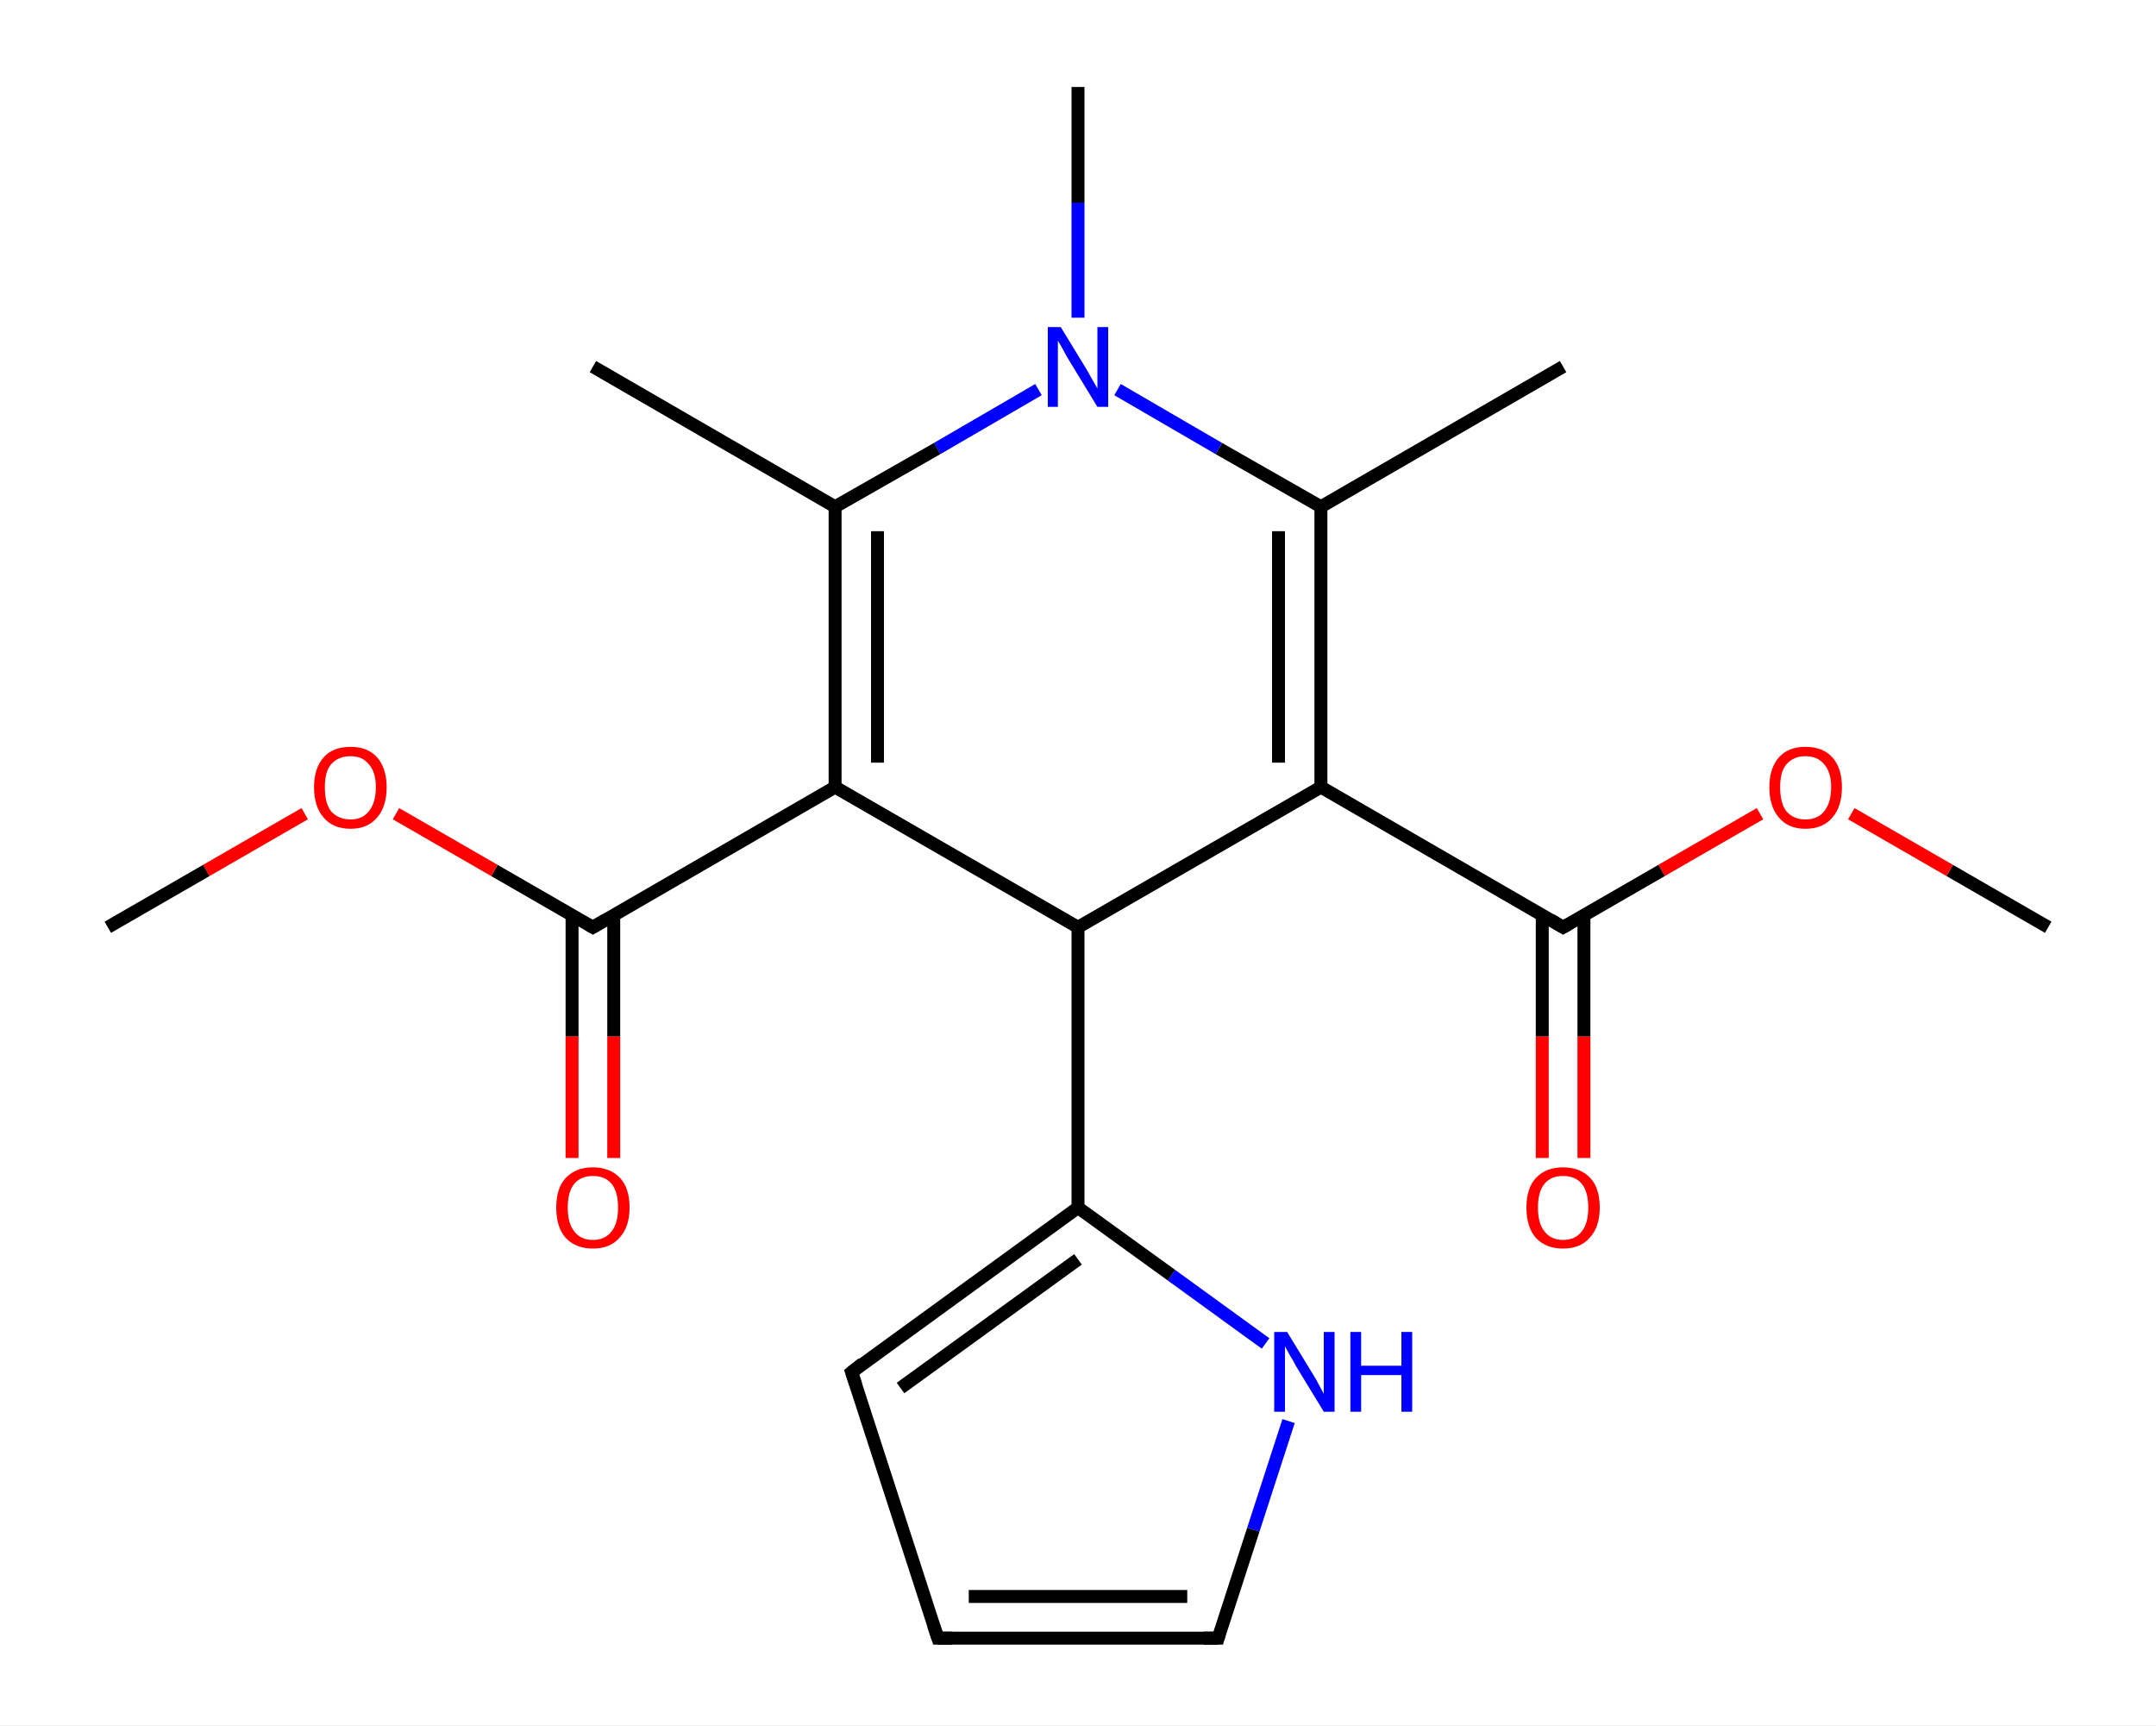
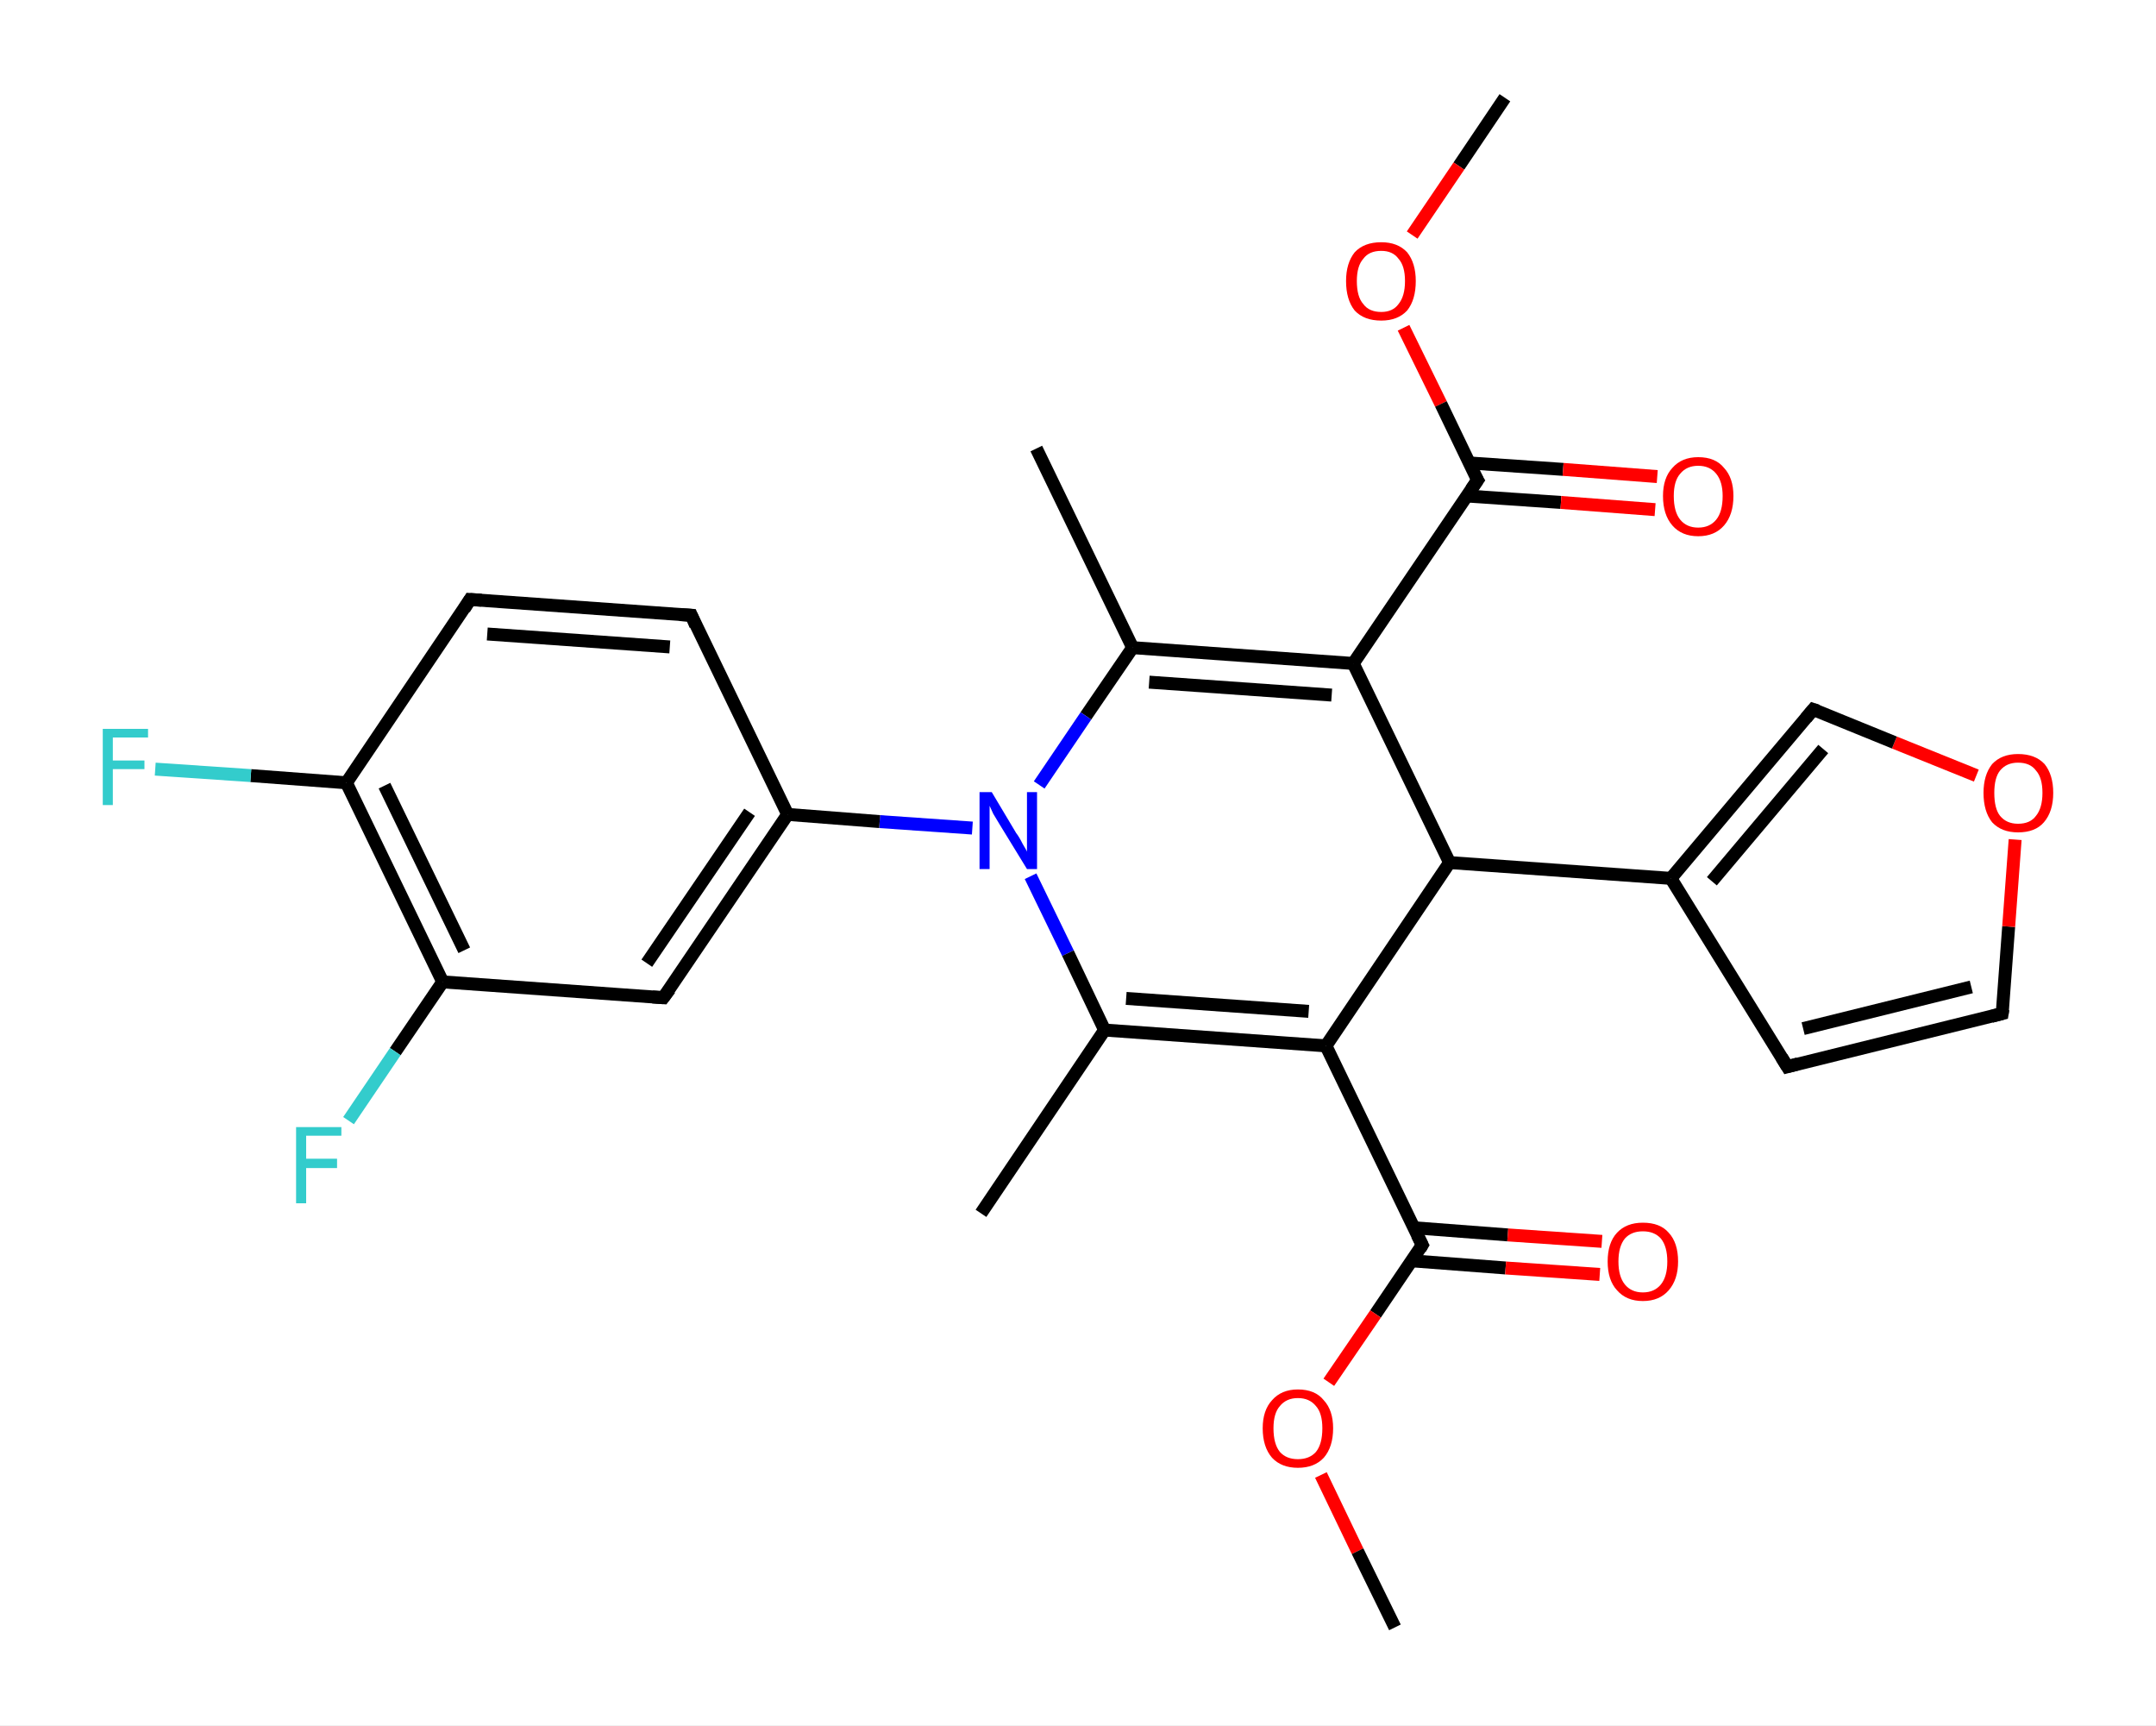
<svg xmlns="http://www.w3.org/2000/svg" version="1.1" baseProfile="full" xml:space="preserve" viewBox="0 0 300 240" width="300" height="240" preserveAspectRatio="xMidYMid meet">
  <rect style="opacity:1.0;fill:#FFFFFF;stroke:none" width="300.0" height="240.0" x="0.0" y="0.0"> </rect>
-   <path class="bond-0 atom-0 atom-1" d="M 285.0,129.0 L 271.3,121.1" style="fill:none;fill-rule:evenodd;stroke:#000000;stroke-width:1.8px;stroke-linecap:butt;stroke-linejoin:miter;stroke-opacity:1" />
-   <path class="bond-0 atom-0 atom-1" d="M 271.3,121.1 L 257.6,113.2" style="fill:none;fill-rule:evenodd;stroke:#FF0000;stroke-width:1.8px;stroke-linecap:butt;stroke-linejoin:miter;stroke-opacity:1" />
-   <path class="bond-1 atom-1 atom-2" d="M 244.9,113.2 L 231.2,121.1" style="fill:none;fill-rule:evenodd;stroke:#FF0000;stroke-width:1.8px;stroke-linecap:butt;stroke-linejoin:miter;stroke-opacity:1" />
-   <path class="bond-1 atom-1 atom-2" d="M 231.2,121.1 L 217.5,129.0" style="fill:none;fill-rule:evenodd;stroke:#000000;stroke-width:1.8px;stroke-linecap:butt;stroke-linejoin:miter;stroke-opacity:1" />
-   <path class="bond-2 atom-2 atom-3" d="M 214.6,127.3 L 214.6,144.2" style="fill:none;fill-rule:evenodd;stroke:#000000;stroke-width:1.8px;stroke-linecap:butt;stroke-linejoin:miter;stroke-opacity:1" />
-   <path class="bond-2 atom-2 atom-3" d="M 214.6,144.2 L 214.6,161.1" style="fill:none;fill-rule:evenodd;stroke:#FF0000;stroke-width:1.8px;stroke-linecap:butt;stroke-linejoin:miter;stroke-opacity:1" />
-   <path class="bond-2 atom-2 atom-3" d="M 220.4,127.3 L 220.4,144.2" style="fill:none;fill-rule:evenodd;stroke:#000000;stroke-width:1.8px;stroke-linecap:butt;stroke-linejoin:miter;stroke-opacity:1" />
-   <path class="bond-2 atom-2 atom-3" d="M 220.4,144.2 L 220.4,161.1" style="fill:none;fill-rule:evenodd;stroke:#FF0000;stroke-width:1.8px;stroke-linecap:butt;stroke-linejoin:miter;stroke-opacity:1" />
-   <path class="bond-3 atom-2 atom-4" d="M 217.5,129.0 L 183.8,109.5" style="fill:none;fill-rule:evenodd;stroke:#000000;stroke-width:1.8px;stroke-linecap:butt;stroke-linejoin:miter;stroke-opacity:1" />
-   <path class="bond-4 atom-4 atom-5" d="M 183.8,109.5 L 183.8,70.5" style="fill:none;fill-rule:evenodd;stroke:#000000;stroke-width:1.8px;stroke-linecap:butt;stroke-linejoin:miter;stroke-opacity:1" />
-   <path class="bond-4 atom-4 atom-5" d="M 177.9,106.1 L 177.9,73.9" style="fill:none;fill-rule:evenodd;stroke:#000000;stroke-width:1.8px;stroke-linecap:butt;stroke-linejoin:miter;stroke-opacity:1" />
-   <path class="bond-5 atom-5 atom-6" d="M 183.8,70.5 L 217.5,51.0" style="fill:none;fill-rule:evenodd;stroke:#000000;stroke-width:1.8px;stroke-linecap:butt;stroke-linejoin:miter;stroke-opacity:1" />
-   <path class="bond-6 atom-5 atom-7" d="M 183.8,70.5 L 169.6,62.4" style="fill:none;fill-rule:evenodd;stroke:#000000;stroke-width:1.8px;stroke-linecap:butt;stroke-linejoin:miter;stroke-opacity:1" />
-   <path class="bond-6 atom-5 atom-7" d="M 169.6,62.4 L 155.5,54.2" style="fill:none;fill-rule:evenodd;stroke:#0000FF;stroke-width:1.8px;stroke-linecap:butt;stroke-linejoin:miter;stroke-opacity:1" />
-   <path class="bond-7 atom-7 atom-8" d="M 150.0,44.2 L 150.0,28.2" style="fill:none;fill-rule:evenodd;stroke:#0000FF;stroke-width:1.8px;stroke-linecap:butt;stroke-linejoin:miter;stroke-opacity:1" />
-   <path class="bond-7 atom-7 atom-8" d="M 150.0,28.2 L 150.0,12.1" style="fill:none;fill-rule:evenodd;stroke:#000000;stroke-width:1.8px;stroke-linecap:butt;stroke-linejoin:miter;stroke-opacity:1" />
-   <path class="bond-8 atom-7 atom-9" d="M 144.5,54.2 L 130.4,62.4" style="fill:none;fill-rule:evenodd;stroke:#0000FF;stroke-width:1.8px;stroke-linecap:butt;stroke-linejoin:miter;stroke-opacity:1" />
-   <path class="bond-8 atom-7 atom-9" d="M 130.4,62.4 L 116.2,70.5" style="fill:none;fill-rule:evenodd;stroke:#000000;stroke-width:1.8px;stroke-linecap:butt;stroke-linejoin:miter;stroke-opacity:1" />
-   <path class="bond-9 atom-9 atom-10" d="M 116.2,70.5 L 82.5,51.0" style="fill:none;fill-rule:evenodd;stroke:#000000;stroke-width:1.8px;stroke-linecap:butt;stroke-linejoin:miter;stroke-opacity:1" />
-   <path class="bond-10 atom-9 atom-11" d="M 116.2,70.5 L 116.2,109.5" style="fill:none;fill-rule:evenodd;stroke:#000000;stroke-width:1.8px;stroke-linecap:butt;stroke-linejoin:miter;stroke-opacity:1" />
-   <path class="bond-10 atom-9 atom-11" d="M 122.1,73.9 L 122.1,106.1" style="fill:none;fill-rule:evenodd;stroke:#000000;stroke-width:1.8px;stroke-linecap:butt;stroke-linejoin:miter;stroke-opacity:1" />
-   <path class="bond-11 atom-11 atom-12" d="M 116.2,109.5 L 82.5,129.0" style="fill:none;fill-rule:evenodd;stroke:#000000;stroke-width:1.8px;stroke-linecap:butt;stroke-linejoin:miter;stroke-opacity:1" />
-   <path class="bond-12 atom-12 atom-13" d="M 79.6,127.3 L 79.6,144.2" style="fill:none;fill-rule:evenodd;stroke:#000000;stroke-width:1.8px;stroke-linecap:butt;stroke-linejoin:miter;stroke-opacity:1" />
-   <path class="bond-12 atom-12 atom-13" d="M 79.6,144.2 L 79.6,161.1" style="fill:none;fill-rule:evenodd;stroke:#FF0000;stroke-width:1.8px;stroke-linecap:butt;stroke-linejoin:miter;stroke-opacity:1" />
-   <path class="bond-12 atom-12 atom-13" d="M 85.4,127.3 L 85.4,144.2" style="fill:none;fill-rule:evenodd;stroke:#000000;stroke-width:1.8px;stroke-linecap:butt;stroke-linejoin:miter;stroke-opacity:1" />
-   <path class="bond-12 atom-12 atom-13" d="M 85.4,144.2 L 85.4,161.1" style="fill:none;fill-rule:evenodd;stroke:#FF0000;stroke-width:1.8px;stroke-linecap:butt;stroke-linejoin:miter;stroke-opacity:1" />
-   <path class="bond-13 atom-12 atom-14" d="M 82.5,129.0 L 68.8,121.1" style="fill:none;fill-rule:evenodd;stroke:#000000;stroke-width:1.8px;stroke-linecap:butt;stroke-linejoin:miter;stroke-opacity:1" />
-   <path class="bond-13 atom-12 atom-14" d="M 68.8,121.1 L 55.1,113.2" style="fill:none;fill-rule:evenodd;stroke:#FF0000;stroke-width:1.8px;stroke-linecap:butt;stroke-linejoin:miter;stroke-opacity:1" />
-   <path class="bond-14 atom-14 atom-15" d="M 42.4,113.2 L 28.7,121.1" style="fill:none;fill-rule:evenodd;stroke:#FF0000;stroke-width:1.8px;stroke-linecap:butt;stroke-linejoin:miter;stroke-opacity:1" />
-   <path class="bond-14 atom-14 atom-15" d="M 28.7,121.1 L 15.0,129.0" style="fill:none;fill-rule:evenodd;stroke:#000000;stroke-width:1.8px;stroke-linecap:butt;stroke-linejoin:miter;stroke-opacity:1" />
-   <path class="bond-15 atom-11 atom-16" d="M 116.2,109.5 L 150.0,129.0" style="fill:none;fill-rule:evenodd;stroke:#000000;stroke-width:1.8px;stroke-linecap:butt;stroke-linejoin:miter;stroke-opacity:1" />
-   <path class="bond-16 atom-16 atom-17" d="M 150.0,129.0 L 150.0,168.0" style="fill:none;fill-rule:evenodd;stroke:#000000;stroke-width:1.8px;stroke-linecap:butt;stroke-linejoin:miter;stroke-opacity:1" />
-   <path class="bond-17 atom-17 atom-18" d="M 150.0,168.0 L 118.5,190.9" style="fill:none;fill-rule:evenodd;stroke:#000000;stroke-width:1.8px;stroke-linecap:butt;stroke-linejoin:miter;stroke-opacity:1" />
-   <path class="bond-17 atom-17 atom-18" d="M 150.0,175.2 L 125.3,193.1" style="fill:none;fill-rule:evenodd;stroke:#000000;stroke-width:1.8px;stroke-linecap:butt;stroke-linejoin:miter;stroke-opacity:1" />
-   <path class="bond-18 atom-18 atom-19" d="M 118.5,190.9 L 130.5,227.9" style="fill:none;fill-rule:evenodd;stroke:#000000;stroke-width:1.8px;stroke-linecap:butt;stroke-linejoin:miter;stroke-opacity:1" />
-   <path class="bond-19 atom-19 atom-20" d="M 130.5,227.9 L 169.5,227.9" style="fill:none;fill-rule:evenodd;stroke:#000000;stroke-width:1.8px;stroke-linecap:butt;stroke-linejoin:miter;stroke-opacity:1" />
-   <path class="bond-19 atom-19 atom-20" d="M 134.8,222.1 L 165.2,222.1" style="fill:none;fill-rule:evenodd;stroke:#000000;stroke-width:1.8px;stroke-linecap:butt;stroke-linejoin:miter;stroke-opacity:1" />
-   <path class="bond-20 atom-20 atom-21" d="M 169.5,227.9 L 174.4,212.8" style="fill:none;fill-rule:evenodd;stroke:#000000;stroke-width:1.8px;stroke-linecap:butt;stroke-linejoin:miter;stroke-opacity:1" />
-   <path class="bond-20 atom-20 atom-21" d="M 174.4,212.8 L 179.3,197.7" style="fill:none;fill-rule:evenodd;stroke:#0000FF;stroke-width:1.8px;stroke-linecap:butt;stroke-linejoin:miter;stroke-opacity:1" />
-   <path class="bond-21 atom-16 atom-4" d="M 150.0,129.0 L 183.8,109.5" style="fill:none;fill-rule:evenodd;stroke:#000000;stroke-width:1.8px;stroke-linecap:butt;stroke-linejoin:miter;stroke-opacity:1" />
-   <path class="bond-22 atom-21 atom-17" d="M 176.1,186.9 L 163.0,177.4" style="fill:none;fill-rule:evenodd;stroke:#0000FF;stroke-width:1.8px;stroke-linecap:butt;stroke-linejoin:miter;stroke-opacity:1" />
-   <path class="bond-22 atom-21 atom-17" d="M 163.0,177.4 L 150.0,168.0" style="fill:none;fill-rule:evenodd;stroke:#000000;stroke-width:1.8px;stroke-linecap:butt;stroke-linejoin:miter;stroke-opacity:1" />
-   <path d="M 218.2,128.6 L 217.5,129.0 L 215.8,128.0" style="fill:none;stroke:#000000;stroke-width:1.8px;stroke-linecap:butt;stroke-linejoin:miter;stroke-miterlimit:10;stroke-opacity:1;" />
-   <path d="M 84.2,128.0 L 82.5,129.0 L 81.8,128.6" style="fill:none;stroke:#000000;stroke-width:1.8px;stroke-linecap:butt;stroke-linejoin:miter;stroke-miterlimit:10;stroke-opacity:1;" />
-   <path d="M 120.0,189.7 L 118.5,190.9 L 119.1,192.7" style="fill:none;stroke:#000000;stroke-width:1.8px;stroke-linecap:butt;stroke-linejoin:miter;stroke-miterlimit:10;stroke-opacity:1;" />
-   <path d="M 129.9,226.1 L 130.5,227.9 L 132.5,227.9" style="fill:none;stroke:#000000;stroke-width:1.8px;stroke-linecap:butt;stroke-linejoin:miter;stroke-miterlimit:10;stroke-opacity:1;" />
-   <path d="M 167.5,227.9 L 169.5,227.9 L 169.7,227.2" style="fill:none;stroke:#000000;stroke-width:1.8px;stroke-linecap:butt;stroke-linejoin:miter;stroke-miterlimit:10;stroke-opacity:1;" />
-   <path class="atom-1" d="M 246.2 109.5 Q 246.2 106.9, 247.5 105.4 Q 248.8 103.9, 251.2 103.9 Q 253.7 103.9, 255.0 105.4 Q 256.3 106.9, 256.3 109.5 Q 256.3 112.2, 255.0 113.7 Q 253.7 115.3, 251.2 115.3 Q 248.8 115.3, 247.5 113.7 Q 246.2 112.2, 246.2 109.5 M 251.2 114.0 Q 252.9 114.0, 253.8 112.9 Q 254.8 111.7, 254.8 109.5 Q 254.8 107.4, 253.8 106.3 Q 252.9 105.2, 251.2 105.2 Q 249.6 105.2, 248.6 106.3 Q 247.7 107.3, 247.7 109.5 Q 247.7 111.8, 248.6 112.9 Q 249.6 114.0, 251.2 114.0 " fill="#FF0000" />
-   <path class="atom-3" d="M 212.4 168.0 Q 212.4 165.3, 213.7 163.9 Q 215.1 162.4, 217.5 162.4 Q 219.9 162.4, 221.3 163.9 Q 222.6 165.3, 222.6 168.0 Q 222.6 170.7, 221.2 172.2 Q 219.9 173.7, 217.5 173.7 Q 215.1 173.7, 213.7 172.2 Q 212.4 170.7, 212.4 168.0 M 217.5 172.5 Q 219.2 172.5, 220.1 171.3 Q 221.0 170.2, 221.0 168.0 Q 221.0 165.8, 220.1 164.7 Q 219.2 163.6, 217.5 163.6 Q 215.8 163.6, 214.9 164.7 Q 214.0 165.8, 214.0 168.0 Q 214.0 170.2, 214.9 171.3 Q 215.8 172.5, 217.5 172.5 " fill="#FF0000" />
-   <path class="atom-7" d="M 147.6 45.5 L 151.2 51.4 Q 151.5 51.9, 152.1 53.0 Q 152.7 54.0, 152.7 54.1 L 152.7 45.5 L 154.2 45.5 L 154.2 56.6 L 152.7 56.6 L 148.8 50.2 Q 148.3 49.4, 147.9 48.6 Q 147.4 47.7, 147.2 47.4 L 147.2 56.6 L 145.8 56.6 L 145.8 45.5 L 147.6 45.5 " fill="#0000FF" />
-   <path class="atom-13" d="M 77.4 168.0 Q 77.4 165.3, 78.7 163.9 Q 80.1 162.4, 82.5 162.4 Q 84.9 162.4, 86.3 163.9 Q 87.6 165.3, 87.6 168.0 Q 87.6 170.7, 86.2 172.2 Q 84.9 173.7, 82.5 173.7 Q 80.1 173.7, 78.7 172.2 Q 77.4 170.7, 77.4 168.0 M 82.5 172.5 Q 84.2 172.5, 85.1 171.3 Q 86.0 170.2, 86.0 168.0 Q 86.0 165.8, 85.1 164.7 Q 84.2 163.6, 82.5 163.6 Q 80.8 163.6, 79.9 164.7 Q 79.0 165.8, 79.0 168.0 Q 79.0 170.2, 79.9 171.3 Q 80.8 172.5, 82.5 172.5 " fill="#FF0000" />
-   <path class="atom-14" d="M 43.7 109.5 Q 43.7 106.9, 45.0 105.4 Q 46.3 103.9, 48.8 103.9 Q 51.2 103.9, 52.5 105.4 Q 53.8 106.9, 53.8 109.5 Q 53.8 112.2, 52.5 113.7 Q 51.2 115.3, 48.8 115.3 Q 46.3 115.3, 45.0 113.7 Q 43.7 112.2, 43.7 109.5 M 48.8 114.0 Q 50.4 114.0, 51.3 112.9 Q 52.3 111.7, 52.3 109.5 Q 52.3 107.4, 51.3 106.3 Q 50.4 105.2, 48.8 105.2 Q 47.1 105.2, 46.1 106.3 Q 45.2 107.3, 45.2 109.5 Q 45.2 111.8, 46.1 112.9 Q 47.1 114.0, 48.8 114.0 " fill="#FF0000" />
-   <path class="atom-21" d="M 179.1 185.3 L 182.7 191.2 Q 183.1 191.8, 183.6 192.8 Q 184.2 193.9, 184.2 193.9 L 184.2 185.3 L 185.7 185.3 L 185.7 196.4 L 184.2 196.4 L 180.3 190.0 Q 179.9 189.2, 179.4 188.4 Q 178.9 187.5, 178.8 187.3 L 178.8 196.4 L 177.3 196.4 L 177.3 185.3 L 179.1 185.3 " fill="#0000FF" />
-   <path class="atom-21" d="M 187.9 185.3 L 189.4 185.3 L 189.4 190.0 L 195.0 190.0 L 195.0 185.3 L 196.5 185.3 L 196.5 196.4 L 195.0 196.4 L 195.0 191.3 L 189.4 191.3 L 189.4 196.4 L 187.9 196.4 L 187.9 185.3 " fill="#0000FF" />
+   <path class="bond-0 atom-0 atom-1" d="M 209.4,13.6 L 203.0,23.1" style="fill:none;fill-rule:evenodd;stroke:#000000;stroke-width:1.8px;stroke-linecap:butt;stroke-linejoin:miter;stroke-opacity:1" />
+   <path class="bond-0 atom-0 atom-1" d="M 203.0,23.1 L 196.5,32.7" style="fill:none;fill-rule:evenodd;stroke:#FF0000;stroke-width:1.8px;stroke-linecap:butt;stroke-linejoin:miter;stroke-opacity:1" />
+   <path class="bond-1 atom-1 atom-2" d="M 195.3,45.6 L 200.5,56.2" style="fill:none;fill-rule:evenodd;stroke:#FF0000;stroke-width:1.8px;stroke-linecap:butt;stroke-linejoin:miter;stroke-opacity:1" />
+   <path class="bond-1 atom-1 atom-2" d="M 200.5,56.2 L 205.6,66.8" style="fill:none;fill-rule:evenodd;stroke:#000000;stroke-width:1.8px;stroke-linecap:butt;stroke-linejoin:miter;stroke-opacity:1" />
+   <path class="bond-2 atom-2 atom-3" d="M 204.1,69.0 L 217.2,69.9" style="fill:none;fill-rule:evenodd;stroke:#000000;stroke-width:1.8px;stroke-linecap:butt;stroke-linejoin:miter;stroke-opacity:1" />
+   <path class="bond-2 atom-2 atom-3" d="M 217.2,69.9 L 230.3,70.9" style="fill:none;fill-rule:evenodd;stroke:#FF0000;stroke-width:1.8px;stroke-linecap:butt;stroke-linejoin:miter;stroke-opacity:1" />
+   <path class="bond-2 atom-2 atom-3" d="M 204.4,64.4 L 217.5,65.3" style="fill:none;fill-rule:evenodd;stroke:#000000;stroke-width:1.8px;stroke-linecap:butt;stroke-linejoin:miter;stroke-opacity:1" />
+   <path class="bond-2 atom-2 atom-3" d="M 217.5,65.3 L 230.6,66.3" style="fill:none;fill-rule:evenodd;stroke:#FF0000;stroke-width:1.8px;stroke-linecap:butt;stroke-linejoin:miter;stroke-opacity:1" />
+   <path class="bond-3 atom-2 atom-4" d="M 205.6,66.8 L 188.3,92.3" style="fill:none;fill-rule:evenodd;stroke:#000000;stroke-width:1.8px;stroke-linecap:butt;stroke-linejoin:miter;stroke-opacity:1" />
+   <path class="bond-4 atom-4 atom-5" d="M 188.3,92.3 L 157.6,90.1" style="fill:none;fill-rule:evenodd;stroke:#000000;stroke-width:1.8px;stroke-linecap:butt;stroke-linejoin:miter;stroke-opacity:1" />
+   <path class="bond-4 atom-4 atom-5" d="M 185.3,96.7 L 159.9,94.9" style="fill:none;fill-rule:evenodd;stroke:#000000;stroke-width:1.8px;stroke-linecap:butt;stroke-linejoin:miter;stroke-opacity:1" />
+   <path class="bond-5 atom-5 atom-6" d="M 157.6,90.1 L 144.2,62.4" style="fill:none;fill-rule:evenodd;stroke:#000000;stroke-width:1.8px;stroke-linecap:butt;stroke-linejoin:miter;stroke-opacity:1" />
+   <path class="bond-6 atom-5 atom-7" d="M 157.6,90.1 L 151.1,99.6" style="fill:none;fill-rule:evenodd;stroke:#000000;stroke-width:1.8px;stroke-linecap:butt;stroke-linejoin:miter;stroke-opacity:1" />
+   <path class="bond-6 atom-5 atom-7" d="M 151.1,99.6 L 144.6,109.2" style="fill:none;fill-rule:evenodd;stroke:#0000FF;stroke-width:1.8px;stroke-linecap:butt;stroke-linejoin:miter;stroke-opacity:1" />
+   <path class="bond-7 atom-7 atom-8" d="M 135.3,115.2 L 122.4,114.3" style="fill:none;fill-rule:evenodd;stroke:#0000FF;stroke-width:1.8px;stroke-linecap:butt;stroke-linejoin:miter;stroke-opacity:1" />
+   <path class="bond-7 atom-7 atom-8" d="M 122.4,114.3 L 109.6,113.3" style="fill:none;fill-rule:evenodd;stroke:#000000;stroke-width:1.8px;stroke-linecap:butt;stroke-linejoin:miter;stroke-opacity:1" />
+   <path class="bond-8 atom-8 atom-9" d="M 109.6,113.3 L 96.2,85.6" style="fill:none;fill-rule:evenodd;stroke:#000000;stroke-width:1.8px;stroke-linecap:butt;stroke-linejoin:miter;stroke-opacity:1" />
+   <path class="bond-9 atom-9 atom-10" d="M 96.2,85.6 L 65.4,83.4" style="fill:none;fill-rule:evenodd;stroke:#000000;stroke-width:1.8px;stroke-linecap:butt;stroke-linejoin:miter;stroke-opacity:1" />
+   <path class="bond-9 atom-9 atom-10" d="M 93.2,90.0 L 67.8,88.2" style="fill:none;fill-rule:evenodd;stroke:#000000;stroke-width:1.8px;stroke-linecap:butt;stroke-linejoin:miter;stroke-opacity:1" />
+   <path class="bond-10 atom-10 atom-11" d="M 65.4,83.4 L 48.2,108.9" style="fill:none;fill-rule:evenodd;stroke:#000000;stroke-width:1.8px;stroke-linecap:butt;stroke-linejoin:miter;stroke-opacity:1" />
+   <path class="bond-11 atom-11 atom-12" d="M 48.2,108.9 L 34.9,107.9" style="fill:none;fill-rule:evenodd;stroke:#000000;stroke-width:1.8px;stroke-linecap:butt;stroke-linejoin:miter;stroke-opacity:1" />
+   <path class="bond-11 atom-11 atom-12" d="M 34.9,107.9 L 21.6,107.0" style="fill:none;fill-rule:evenodd;stroke:#33CCCC;stroke-width:1.8px;stroke-linecap:butt;stroke-linejoin:miter;stroke-opacity:1" />
+   <path class="bond-12 atom-11 atom-13" d="M 48.2,108.9 L 61.6,136.6" style="fill:none;fill-rule:evenodd;stroke:#000000;stroke-width:1.8px;stroke-linecap:butt;stroke-linejoin:miter;stroke-opacity:1" />
+   <path class="bond-12 atom-11 atom-13" d="M 53.5,109.3 L 64.6,132.2" style="fill:none;fill-rule:evenodd;stroke:#000000;stroke-width:1.8px;stroke-linecap:butt;stroke-linejoin:miter;stroke-opacity:1" />
+   <path class="bond-13 atom-13 atom-14" d="M 61.6,136.6 L 55.0,146.3" style="fill:none;fill-rule:evenodd;stroke:#000000;stroke-width:1.8px;stroke-linecap:butt;stroke-linejoin:miter;stroke-opacity:1" />
+   <path class="bond-13 atom-13 atom-14" d="M 55.0,146.3 L 48.5,155.9" style="fill:none;fill-rule:evenodd;stroke:#33CCCC;stroke-width:1.8px;stroke-linecap:butt;stroke-linejoin:miter;stroke-opacity:1" />
+   <path class="bond-14 atom-13 atom-15" d="M 61.6,136.6 L 92.3,138.8" style="fill:none;fill-rule:evenodd;stroke:#000000;stroke-width:1.8px;stroke-linecap:butt;stroke-linejoin:miter;stroke-opacity:1" />
+   <path class="bond-15 atom-7 atom-16" d="M 143.4,121.9 L 148.6,132.6" style="fill:none;fill-rule:evenodd;stroke:#0000FF;stroke-width:1.8px;stroke-linecap:butt;stroke-linejoin:miter;stroke-opacity:1" />
+   <path class="bond-15 atom-7 atom-16" d="M 148.6,132.6 L 153.7,143.3" style="fill:none;fill-rule:evenodd;stroke:#000000;stroke-width:1.8px;stroke-linecap:butt;stroke-linejoin:miter;stroke-opacity:1" />
+   <path class="bond-16 atom-16 atom-17" d="M 153.7,143.3 L 136.5,168.8" style="fill:none;fill-rule:evenodd;stroke:#000000;stroke-width:1.8px;stroke-linecap:butt;stroke-linejoin:miter;stroke-opacity:1" />
+   <path class="bond-17 atom-16 atom-18" d="M 153.7,143.3 L 184.5,145.5" style="fill:none;fill-rule:evenodd;stroke:#000000;stroke-width:1.8px;stroke-linecap:butt;stroke-linejoin:miter;stroke-opacity:1" />
+   <path class="bond-17 atom-16 atom-18" d="M 156.7,138.9 L 182.1,140.7" style="fill:none;fill-rule:evenodd;stroke:#000000;stroke-width:1.8px;stroke-linecap:butt;stroke-linejoin:miter;stroke-opacity:1" />
+   <path class="bond-18 atom-18 atom-19" d="M 184.5,145.5 L 197.9,173.2" style="fill:none;fill-rule:evenodd;stroke:#000000;stroke-width:1.8px;stroke-linecap:butt;stroke-linejoin:miter;stroke-opacity:1" />
+   <path class="bond-19 atom-19 atom-20" d="M 196.4,175.4 L 209.5,176.4" style="fill:none;fill-rule:evenodd;stroke:#000000;stroke-width:1.8px;stroke-linecap:butt;stroke-linejoin:miter;stroke-opacity:1" />
+   <path class="bond-19 atom-19 atom-20" d="M 209.5,176.4 L 222.6,177.3" style="fill:none;fill-rule:evenodd;stroke:#FF0000;stroke-width:1.8px;stroke-linecap:butt;stroke-linejoin:miter;stroke-opacity:1" />
+   <path class="bond-19 atom-19 atom-20" d="M 196.7,170.8 L 209.8,171.8" style="fill:none;fill-rule:evenodd;stroke:#000000;stroke-width:1.8px;stroke-linecap:butt;stroke-linejoin:miter;stroke-opacity:1" />
+   <path class="bond-19 atom-19 atom-20" d="M 209.8,171.8 L 222.9,172.7" style="fill:none;fill-rule:evenodd;stroke:#FF0000;stroke-width:1.8px;stroke-linecap:butt;stroke-linejoin:miter;stroke-opacity:1" />
+   <path class="bond-20 atom-19 atom-21" d="M 197.9,173.2 L 191.4,182.8" style="fill:none;fill-rule:evenodd;stroke:#000000;stroke-width:1.8px;stroke-linecap:butt;stroke-linejoin:miter;stroke-opacity:1" />
+   <path class="bond-20 atom-19 atom-21" d="M 191.4,182.8 L 184.9,192.3" style="fill:none;fill-rule:evenodd;stroke:#FF0000;stroke-width:1.8px;stroke-linecap:butt;stroke-linejoin:miter;stroke-opacity:1" />
+   <path class="bond-21 atom-21 atom-22" d="M 183.8,205.2 L 188.9,215.8" style="fill:none;fill-rule:evenodd;stroke:#FF0000;stroke-width:1.8px;stroke-linecap:butt;stroke-linejoin:miter;stroke-opacity:1" />
+   <path class="bond-21 atom-21 atom-22" d="M 188.9,215.8 L 194.1,226.4" style="fill:none;fill-rule:evenodd;stroke:#000000;stroke-width:1.8px;stroke-linecap:butt;stroke-linejoin:miter;stroke-opacity:1" />
+   <path class="bond-22 atom-18 atom-23" d="M 184.5,145.5 L 201.7,120.0" style="fill:none;fill-rule:evenodd;stroke:#000000;stroke-width:1.8px;stroke-linecap:butt;stroke-linejoin:miter;stroke-opacity:1" />
+   <path class="bond-23 atom-23 atom-24" d="M 201.7,120.0 L 232.5,122.2" style="fill:none;fill-rule:evenodd;stroke:#000000;stroke-width:1.8px;stroke-linecap:butt;stroke-linejoin:miter;stroke-opacity:1" />
+   <path class="bond-24 atom-24 atom-25" d="M 232.5,122.2 L 248.7,148.4" style="fill:none;fill-rule:evenodd;stroke:#000000;stroke-width:1.8px;stroke-linecap:butt;stroke-linejoin:miter;stroke-opacity:1" />
+   <path class="bond-25 atom-25 atom-26" d="M 248.7,148.4 L 278.6,141.0" style="fill:none;fill-rule:evenodd;stroke:#000000;stroke-width:1.8px;stroke-linecap:butt;stroke-linejoin:miter;stroke-opacity:1" />
+   <path class="bond-25 atom-25 atom-26" d="M 250.9,143.1 L 274.3,137.3" style="fill:none;fill-rule:evenodd;stroke:#000000;stroke-width:1.8px;stroke-linecap:butt;stroke-linejoin:miter;stroke-opacity:1" />
+   <path class="bond-26 atom-26 atom-27" d="M 278.6,141.0 L 279.5,128.9" style="fill:none;fill-rule:evenodd;stroke:#000000;stroke-width:1.8px;stroke-linecap:butt;stroke-linejoin:miter;stroke-opacity:1" />
+   <path class="bond-26 atom-26 atom-27" d="M 279.5,128.9 L 280.4,116.8" style="fill:none;fill-rule:evenodd;stroke:#FF0000;stroke-width:1.8px;stroke-linecap:butt;stroke-linejoin:miter;stroke-opacity:1" />
+   <path class="bond-27 atom-27 atom-28" d="M 275.0,107.9 L 263.6,103.3" style="fill:none;fill-rule:evenodd;stroke:#FF0000;stroke-width:1.8px;stroke-linecap:butt;stroke-linejoin:miter;stroke-opacity:1" />
+   <path class="bond-27 atom-27 atom-28" d="M 263.6,103.3 L 252.3,98.7" style="fill:none;fill-rule:evenodd;stroke:#000000;stroke-width:1.8px;stroke-linecap:butt;stroke-linejoin:miter;stroke-opacity:1" />
+   <path class="bond-28 atom-23 atom-4" d="M 201.7,120.0 L 188.3,92.3" style="fill:none;fill-rule:evenodd;stroke:#000000;stroke-width:1.8px;stroke-linecap:butt;stroke-linejoin:miter;stroke-opacity:1" />
+   <path class="bond-29 atom-28 atom-24" d="M 252.3,98.7 L 232.5,122.2" style="fill:none;fill-rule:evenodd;stroke:#000000;stroke-width:1.8px;stroke-linecap:butt;stroke-linejoin:miter;stroke-opacity:1" />
+   <path class="bond-29 atom-28 atom-24" d="M 253.7,104.2 L 238.2,122.6" style="fill:none;fill-rule:evenodd;stroke:#000000;stroke-width:1.8px;stroke-linecap:butt;stroke-linejoin:miter;stroke-opacity:1" />
+   <path class="bond-30 atom-15 atom-8" d="M 92.3,138.8 L 109.6,113.3" style="fill:none;fill-rule:evenodd;stroke:#000000;stroke-width:1.8px;stroke-linecap:butt;stroke-linejoin:miter;stroke-opacity:1" />
+   <path class="bond-30 atom-15 atom-8" d="M 90.0,134.0 L 104.3,113.0" style="fill:none;fill-rule:evenodd;stroke:#000000;stroke-width:1.8px;stroke-linecap:butt;stroke-linejoin:miter;stroke-opacity:1" />
+   <path d="M 205.3,66.3 L 205.6,66.8 L 204.7,68.1" style="fill:none;stroke:#000000;stroke-width:1.8px;stroke-linecap:butt;stroke-linejoin:miter;stroke-miterlimit:10;stroke-opacity:1;" />
+   <path d="M 96.8,87.0 L 96.2,85.6 L 94.6,85.5" style="fill:none;stroke:#000000;stroke-width:1.8px;stroke-linecap:butt;stroke-linejoin:miter;stroke-miterlimit:10;stroke-opacity:1;" />
+   <path d="M 67.0,83.5 L 65.4,83.4 L 64.6,84.7" style="fill:none;stroke:#000000;stroke-width:1.8px;stroke-linecap:butt;stroke-linejoin:miter;stroke-miterlimit:10;stroke-opacity:1;" />
+   <path d="M 90.8,138.7 L 92.3,138.8 L 93.2,137.6" style="fill:none;stroke:#000000;stroke-width:1.8px;stroke-linecap:butt;stroke-linejoin:miter;stroke-miterlimit:10;stroke-opacity:1;" />
+   <path d="M 197.2,171.8 L 197.9,173.2 L 197.6,173.7" style="fill:none;stroke:#000000;stroke-width:1.8px;stroke-linecap:butt;stroke-linejoin:miter;stroke-miterlimit:10;stroke-opacity:1;" />
+   <path d="M 247.9,147.1 L 248.7,148.4 L 250.2,148.0" style="fill:none;stroke:#000000;stroke-width:1.8px;stroke-linecap:butt;stroke-linejoin:miter;stroke-miterlimit:10;stroke-opacity:1;" />
+   <path d="M 277.1,141.4 L 278.6,141.0 L 278.7,140.4" style="fill:none;stroke:#000000;stroke-width:1.8px;stroke-linecap:butt;stroke-linejoin:miter;stroke-miterlimit:10;stroke-opacity:1;" />
+   <path d="M 252.9,98.9 L 252.3,98.7 L 251.3,99.9" style="fill:none;stroke:#000000;stroke-width:1.8px;stroke-linecap:butt;stroke-linejoin:miter;stroke-miterlimit:10;stroke-opacity:1;" />
+   <path class="atom-1" d="M 187.3 39.1 Q 187.3 36.6, 188.5 35.1 Q 189.8 33.7, 192.2 33.7 Q 194.5 33.7, 195.8 35.1 Q 197.0 36.6, 197.0 39.1 Q 197.0 41.7, 195.8 43.2 Q 194.5 44.6, 192.2 44.6 Q 189.8 44.6, 188.5 43.2 Q 187.3 41.7, 187.3 39.1 M 192.2 43.4 Q 193.8 43.4, 194.6 42.3 Q 195.5 41.2, 195.5 39.1 Q 195.5 37.0, 194.6 36.0 Q 193.8 34.9, 192.2 34.9 Q 190.5 34.9, 189.7 36.0 Q 188.8 37.0, 188.8 39.1 Q 188.8 41.3, 189.7 42.3 Q 190.5 43.4, 192.2 43.4 " fill="#FF0000" />
+   <path class="atom-3" d="M 231.4 69.0 Q 231.4 66.5, 232.7 65.1 Q 234.0 63.6, 236.3 63.6 Q 238.7 63.6, 239.9 65.1 Q 241.2 66.5, 241.2 69.0 Q 241.2 71.6, 239.9 73.1 Q 238.6 74.6, 236.3 74.6 Q 234.0 74.6, 232.7 73.1 Q 231.4 71.6, 231.4 69.0 M 236.3 73.4 Q 237.9 73.4, 238.8 72.3 Q 239.7 71.2, 239.7 69.0 Q 239.7 67.0, 238.8 65.9 Q 237.9 64.8, 236.3 64.8 Q 234.7 64.8, 233.8 65.9 Q 232.9 66.9, 232.9 69.0 Q 232.9 71.2, 233.8 72.3 Q 234.7 73.4, 236.3 73.4 " fill="#FF0000" />
+   <path class="atom-7" d="M 138.0 110.2 L 141.4 115.9 Q 141.8 116.4, 142.3 117.4 Q 142.9 118.4, 142.9 118.5 L 142.9 110.2 L 144.3 110.2 L 144.3 120.9 L 142.9 120.9 L 139.1 114.7 Q 138.7 114.0, 138.2 113.2 Q 137.8 112.3, 137.7 112.1 L 137.7 120.9 L 136.3 120.9 L 136.3 110.2 L 138.0 110.2 " fill="#0000FF" />
+   <path class="atom-12" d="M 14.3 101.4 L 20.6 101.4 L 20.6 102.6 L 15.7 102.6 L 15.7 105.8 L 20.1 105.8 L 20.1 107.0 L 15.7 107.0 L 15.7 112.0 L 14.3 112.0 L 14.3 101.4 " fill="#33CCCC" />
+   <path class="atom-14" d="M 41.2 156.8 L 47.5 156.8 L 47.5 158.0 L 42.6 158.0 L 42.6 161.2 L 46.9 161.2 L 46.9 162.5 L 42.6 162.5 L 42.6 167.4 L 41.2 167.4 L 41.2 156.8 " fill="#33CCCC" />
+   <path class="atom-20" d="M 223.7 175.5 Q 223.7 172.9, 225.0 171.5 Q 226.3 170.1, 228.6 170.1 Q 231.0 170.1, 232.2 171.5 Q 233.5 172.9, 233.5 175.5 Q 233.5 178.0, 232.2 179.5 Q 230.9 181.0, 228.6 181.0 Q 226.3 181.0, 225.0 179.5 Q 223.7 178.1, 223.7 175.5 M 228.6 179.8 Q 230.2 179.8, 231.1 178.7 Q 232.0 177.6, 232.0 175.5 Q 232.0 173.4, 231.1 172.3 Q 230.2 171.3, 228.6 171.3 Q 227.0 171.3, 226.1 172.3 Q 225.2 173.4, 225.2 175.5 Q 225.2 177.6, 226.1 178.7 Q 227.0 179.8, 228.6 179.8 " fill="#FF0000" />
+   <path class="atom-21" d="M 175.7 198.7 Q 175.7 196.2, 177.0 194.8 Q 178.3 193.3, 180.6 193.3 Q 183.0 193.3, 184.2 194.8 Q 185.5 196.2, 185.5 198.7 Q 185.5 201.3, 184.2 202.8 Q 182.9 204.2, 180.6 204.2 Q 178.3 204.2, 177.0 202.8 Q 175.7 201.3, 175.7 198.7 M 180.6 203.0 Q 182.2 203.0, 183.1 202.0 Q 184.0 200.9, 184.0 198.7 Q 184.0 196.6, 183.1 195.6 Q 182.2 194.5, 180.6 194.5 Q 179.0 194.5, 178.1 195.6 Q 177.2 196.6, 177.2 198.7 Q 177.2 200.9, 178.1 202.0 Q 179.0 203.0, 180.6 203.0 " fill="#FF0000" />
+   <path class="atom-27" d="M 276.0 110.3 Q 276.0 107.8, 277.2 106.3 Q 278.5 104.9, 280.8 104.9 Q 283.2 104.9, 284.5 106.3 Q 285.7 107.8, 285.7 110.3 Q 285.7 112.9, 284.4 114.4 Q 283.2 115.8, 280.8 115.8 Q 278.5 115.8, 277.2 114.4 Q 276.0 112.9, 276.0 110.3 M 280.8 114.6 Q 282.5 114.6, 283.3 113.5 Q 284.2 112.4, 284.2 110.3 Q 284.2 108.2, 283.3 107.2 Q 282.5 106.1, 280.8 106.1 Q 279.2 106.1, 278.3 107.2 Q 277.5 108.2, 277.5 110.3 Q 277.5 112.5, 278.3 113.5 Q 279.2 114.6, 280.8 114.6 " fill="#FF0000" />
</svg>
